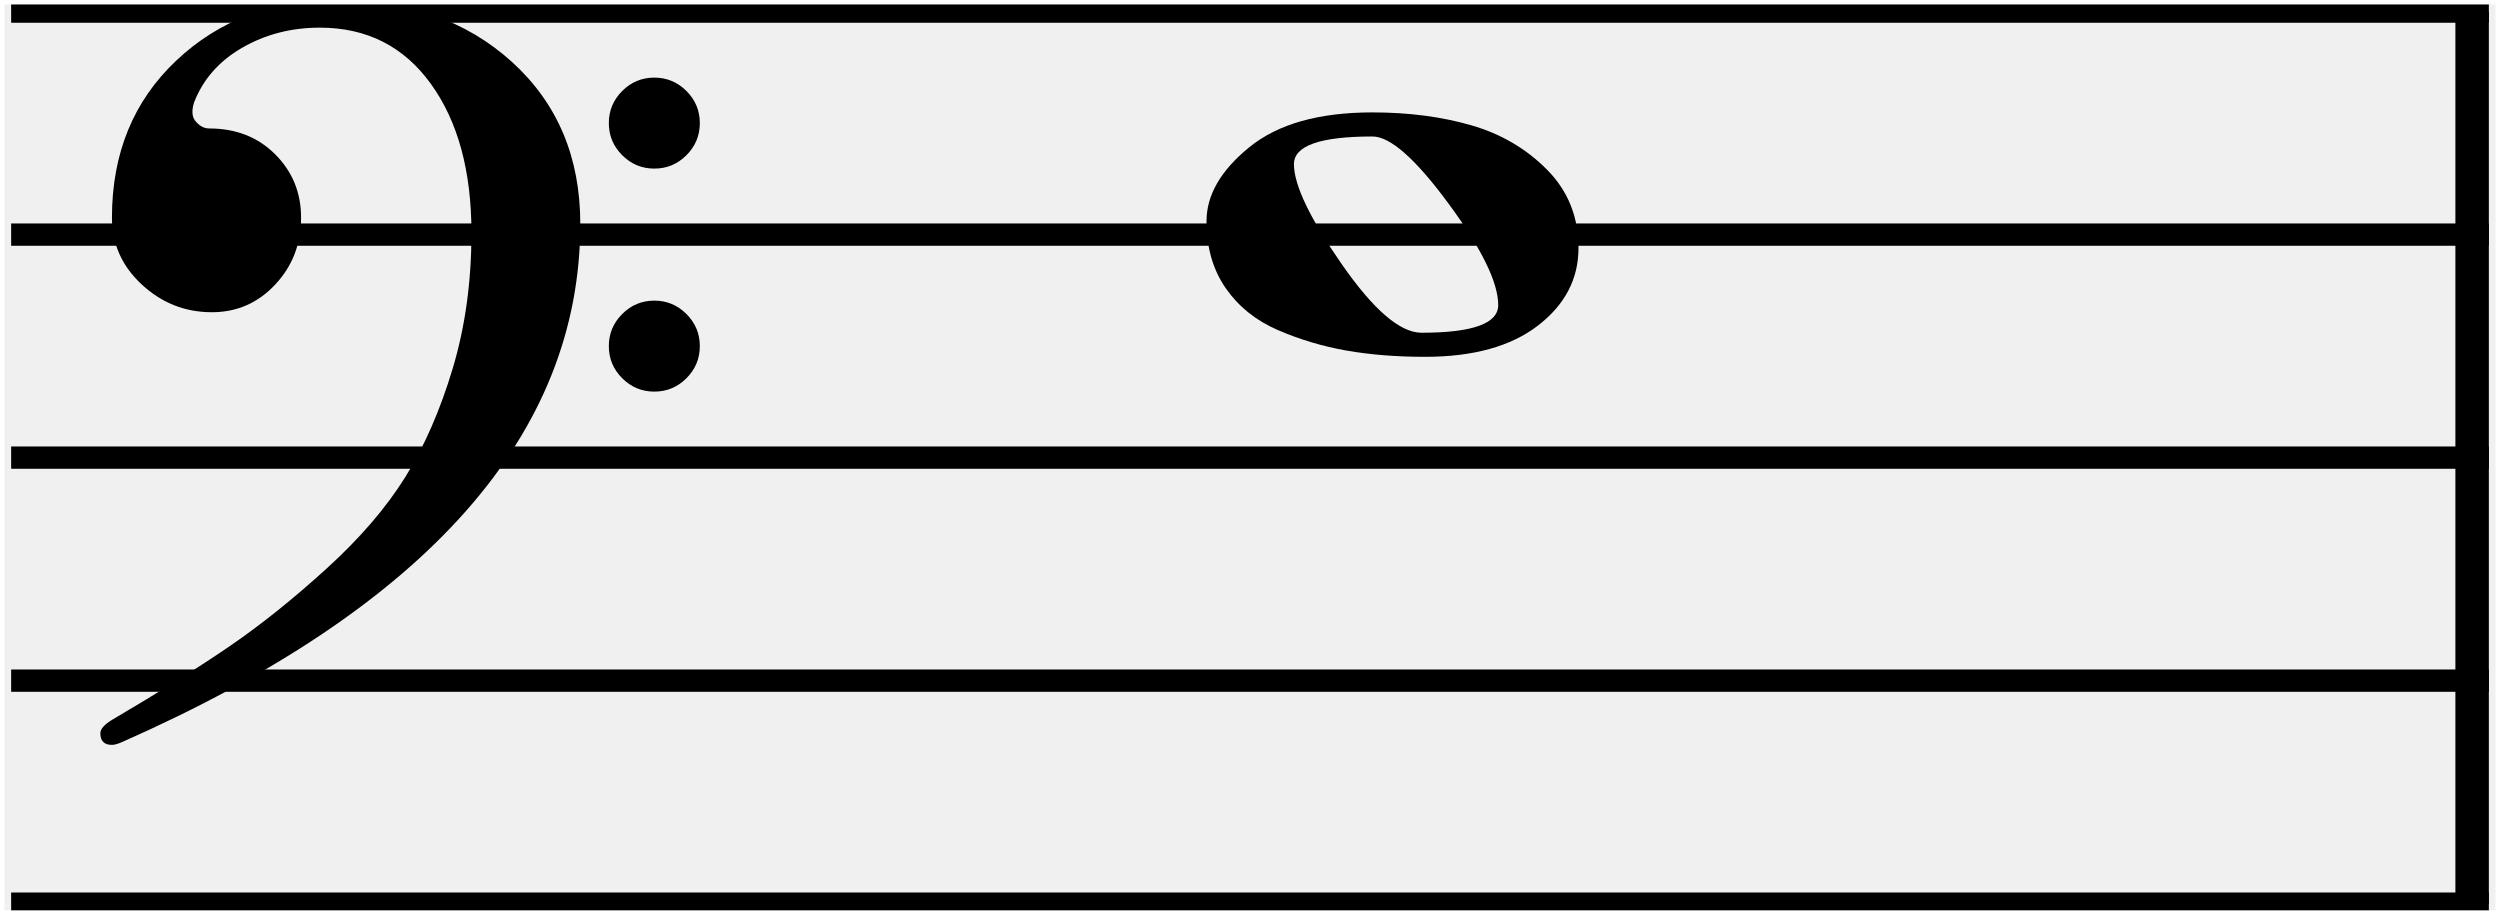
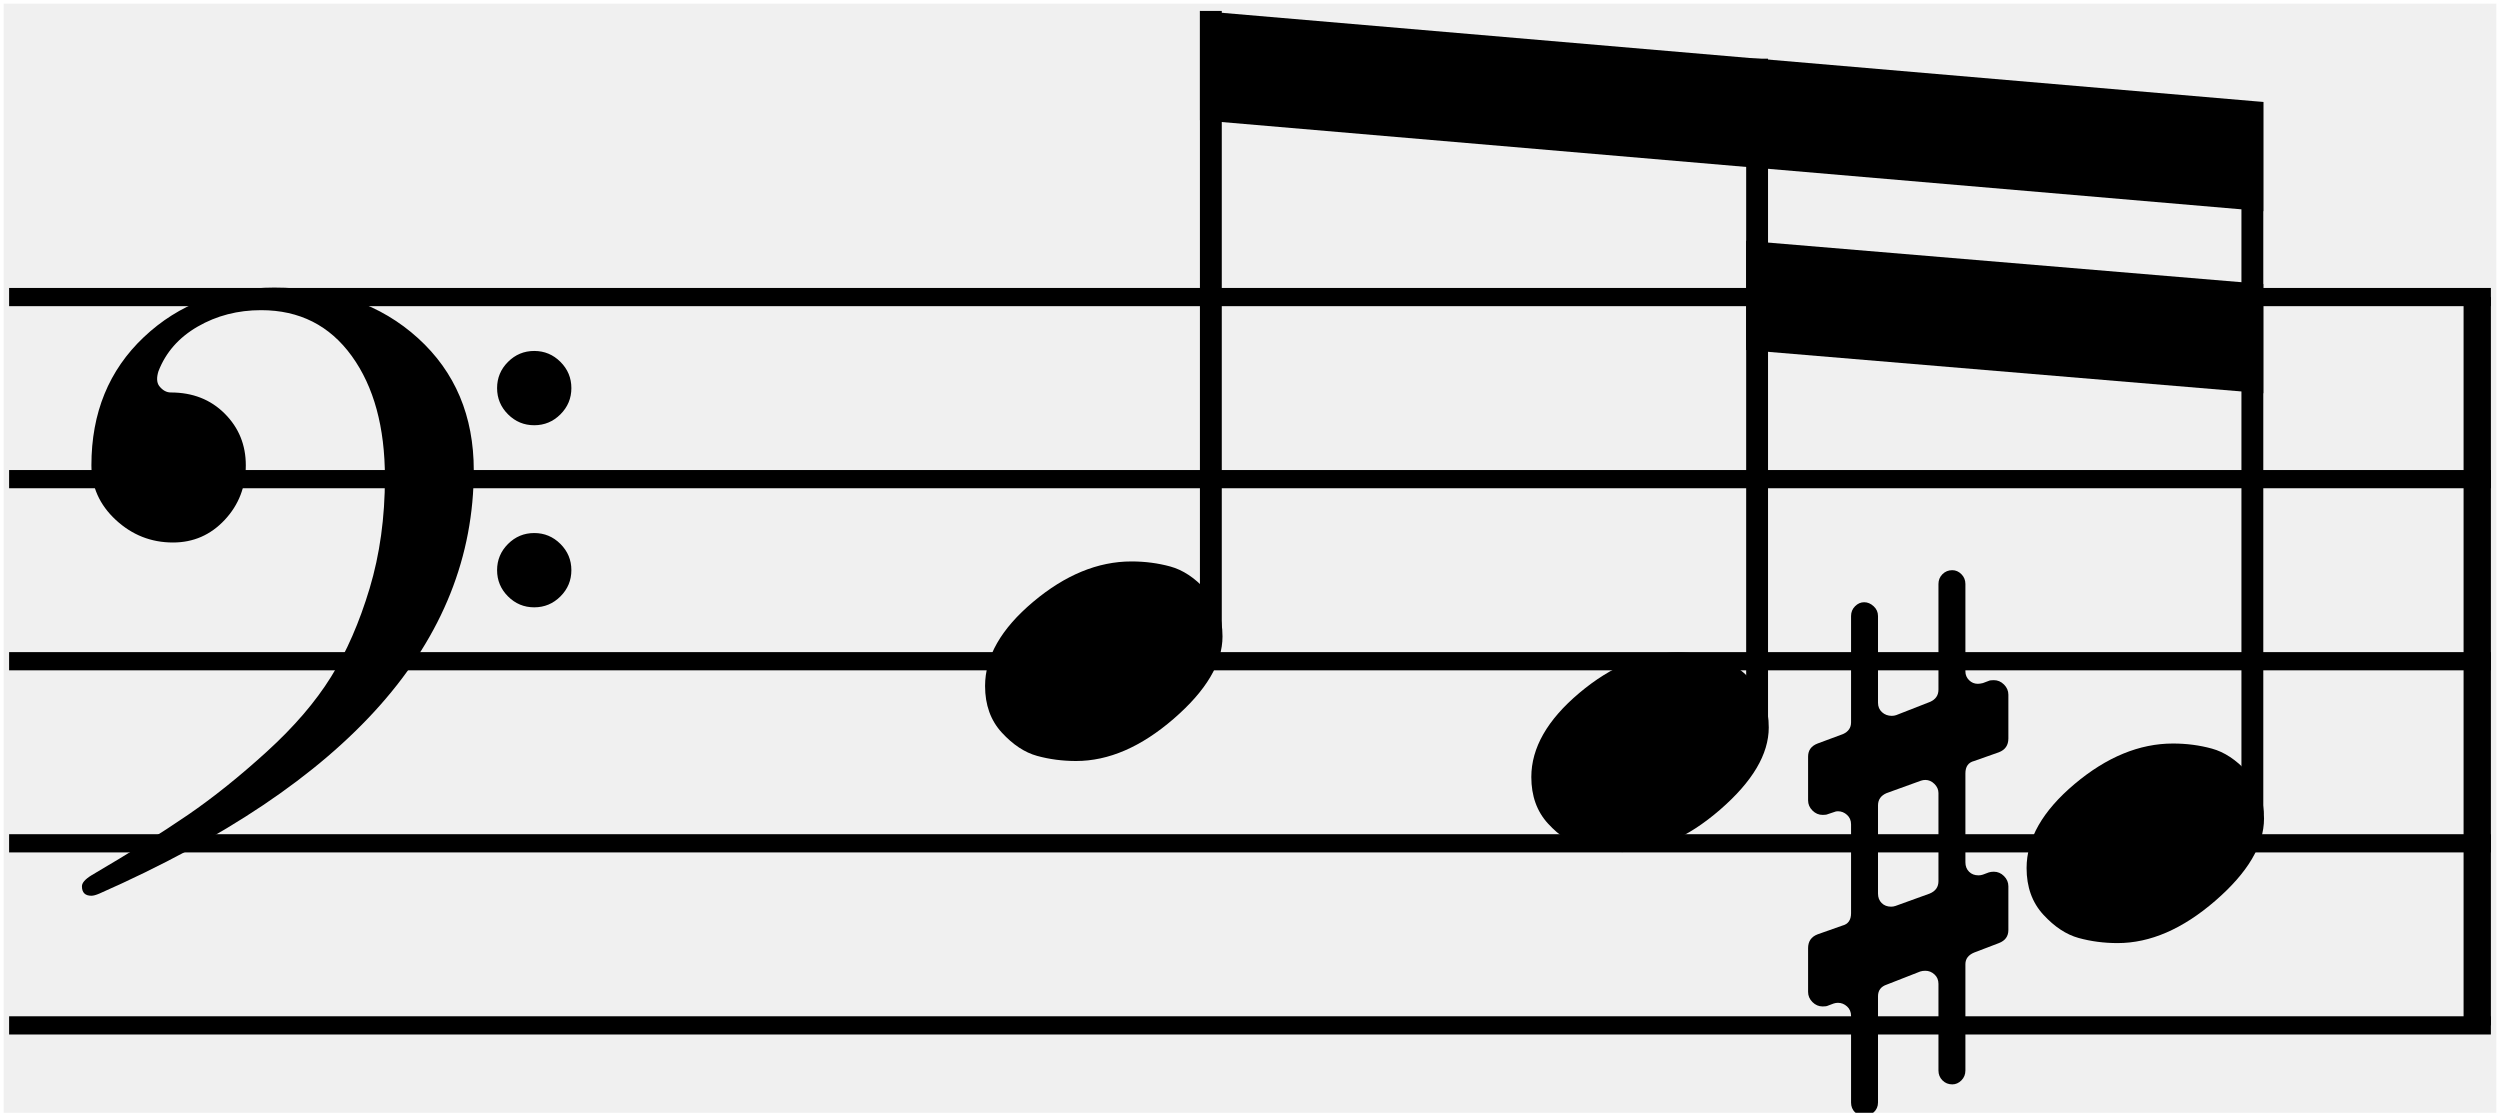
- <svg xmlns="http://www.w3.org/2000/svg" width="280.25" height="102.55" viewBox="0 0 280.25 102.55">
+ <svg xmlns="http://www.w3.org/2000/svg" width="343.25" height="153.286" viewBox="0 0 343.25 153.286">
  <defs visibility="hidden" />
-   <line x1="1.25" y1="1.3" x2="279" y2="1.3" stroke="black" stroke-width="2.5" />
-   <line x1="1.25" y1="26.3" x2="279" y2="26.3" stroke="black" stroke-width="2.5" />
-   <line x1="1.25" y1="51.3" x2="279" y2="51.3" stroke="black" stroke-width="2.5" />
-   <line x1="1.25" y1="76.3" x2="279" y2="76.3" stroke="black" stroke-width="2.5" />
-   <line x1="1.25" y1="101.3" x2="279" y2="101.3" stroke="black" stroke-width="2.5" />
-   <path d="M 68.25 38.8 Q 68.25 36.7 69.75 35.2 Q 71.25 33.7 73.35 33.7 Q 75.45 33.7 76.95 35.2 Q 78.45 36.7 78.45 38.8 Q 78.45 40.9 76.95 42.4 Q 75.45 43.9 73.35 43.9 Q 71.25 43.9 69.75 42.4 Q 68.25 40.9 68.25 38.8 Z M 68.25 13.8 Q 68.25 11.7 69.75 10.2 Q 71.25 8.7 73.35 8.7 Q 75.45 8.7 76.95 10.2 Q 78.45 11.7 78.45 13.8 Q 78.45 15.9 76.95 17.4 Q 75.45 18.9 73.35 18.9 Q 71.25 18.9 69.75 17.4 Q 68.25 15.9 68.25 13.8 Z M 23.45 14.4 Q 27.95 14.4 30.85 17.3 Q 33.75 20.2 33.75 24.4 Q 33.75 28.8 30.85 31.9 Q 27.95 35 23.75 35 Q 19.25 35 15.9 31.9 Q 12.55 28.8 12.55 24.4 Q 12.55 13.6 19.75 6.8 Q 26.95 0 37.65 0 Q 49.75 0 57.4 6.95 Q 65.05 13.9 65.05 25.1 Q 65.05 60.5 13.65 83.2 Q 12.95 83.5 12.55 83.5 Q 11.25 83.5 11.25 82.2 Q 11.25 81.5 12.55 80.7 Q 20.55 76 25.8 72.4 Q 31.05 68.8 36.65 63.7 Q 42.25 58.6 45.45 53.45 Q 48.65 48.3 50.75 41.3 Q 52.85 34.3 52.85 26.1 Q 52.85 15.7 48.3 9.4 Q 43.75 3.1 35.85 3.1 Q 31.05 3.1 27.15 5.35 Q 23.25 7.6 21.75 11.5 Q 21.35 12.8 21.85 13.5 Q 22.55 14.4 23.45 14.4 Z " fill="black" />
-   <path d="M 135.25 24.8 Q 135.25 20.4 140.05 16.5 Q 144.85 12.6 153.85 12.6 Q 159.95 12.6 164.95 14.05 Q 169.95 15.5 173.45 19.05 Q 176.95 22.6 176.95 27.8 Q 176.95 33 172.4 36.5 Q 167.85 40 159.75 40 Q 154.95 40 150.95 39.3 Q 146.95 38.6 143.25 37 Q 139.55 35.4 137.4 32.3 Q 135.25 29.2 135.25 24.8 Z M 153.85 15.3 Q 145.05 15.3 145.05 18.4 Q 145.05 21.9 150.4 29.6 Q 155.75 37.3 159.35 37.3 Q 167.95 37.3 167.95 34.2 Q 167.95 30.4 162.4 22.85 Q 156.85 15.3 153.85 15.3 Z " fill="black" />
-   <rect x="275.25" y="1.3" width="3.75" height="100" fill="black" />
-   <rect x="0" y="0" width="280.25" height="102.55" stroke="white" stroke-width="1" fill="none" />
+   <line x1="1.25" y1="40.786" x2="342" y2="40.786" stroke="black" stroke-width="2.5" />
+   <line x1="1.25" y1="65.786" x2="342" y2="65.786" stroke="black" stroke-width="2.5" />
+   <line x1="1.25" y1="90.786" x2="342" y2="90.786" stroke="black" stroke-width="2.5" />
+   <line x1="1.25" y1="115.786" x2="342" y2="115.786" stroke="black" stroke-width="2.5" />
+   <line x1="1.25" y1="140.786" x2="342" y2="140.786" stroke="black" stroke-width="2.5" />
+   <path d="M 68.25 78.286 Q 68.25 76.186 69.75 74.686 Q 71.25 73.186 73.35 73.186 Q 75.45 73.186 76.95 74.686 Q 78.45 76.186 78.45 78.286 Q 78.45 80.386 76.95 81.886 Q 75.45 83.386 73.35 83.386 Q 71.25 83.386 69.75 81.886 Q 68.25 80.386 68.25 78.286 Z M 68.25 53.286 Q 68.25 51.186 69.75 49.686 Q 71.25 48.186 73.35 48.186 Q 75.45 48.186 76.95 49.686 Q 78.45 51.186 78.45 53.286 Q 78.45 55.386 76.95 56.886 Q 75.45 58.386 73.35 58.386 Q 71.25 58.386 69.75 56.886 Q 68.25 55.386 68.25 53.286 Z M 23.45 53.886 Q 27.95 53.886 30.85 56.786 Q 33.75 59.686 33.75 63.886 Q 33.75 68.286 30.85 71.386 Q 27.95 74.486 23.75 74.486 Q 19.25 74.486 15.9 71.386 Q 12.55 68.286 12.55 63.886 Q 12.55 53.086 19.75 46.286 Q 26.95 39.486 37.65 39.486 Q 49.75 39.486 57.4 46.436 Q 65.05 53.386 65.05 64.586 Q 65.05 99.986 13.65 122.686 Q 12.95 122.986 12.55 122.986 Q 11.25 122.986 11.25 121.686 Q 11.25 120.986 12.55 120.186 Q 20.55 115.486 25.8 111.886 Q 31.05 108.286 36.65 103.186 Q 42.25 98.086 45.45 92.936 Q 48.65 87.786 50.75 80.786 Q 52.85 73.786 52.85 65.586 Q 52.85 55.186 48.3 48.886 Q 43.75 42.586 35.85 42.586 Q 31.05 42.586 27.15 44.836 Q 23.25 47.086 21.75 50.986 Q 21.35 52.286 21.85 52.986 Q 22.55 53.886 23.45 53.886 Z " fill="black" />
+   <path d="M 135.25 94.186 Q 135.25 88.186 141.85 82.636 Q 148.45 77.086 155.35 77.086 Q 158.15 77.086 160.7 77.786 Q 163.25 78.486 165.55 80.986 Q 167.85 83.486 167.85 87.386 Q 167.85 92.886 161.15 98.686 Q 154.45 104.486 147.75 104.486 Q 144.95 104.486 142.4 103.786 Q 139.85 103.086 137.55 100.586 Q 135.25 98.086 135.25 94.186 Z " fill="black" />
+   <path d="M 210.25 106.686 Q 210.25 100.686 216.85 95.136 Q 223.45 89.586 230.35 89.586 Q 233.15 89.586 235.7 90.286 Q 238.25 90.986 240.55 93.486 Q 242.85 95.986 242.85 99.886 Q 242.85 105.386 236.15 111.186 Q 229.45 116.986 222.75 116.986 Q 219.95 116.986 217.4 116.286 Q 214.85 115.586 212.55 113.086 Q 210.25 110.586 210.25 106.686 Z " fill="black" />
+   <path d="M 278.25 119.186 Q 278.25 113.186 284.85 107.636 Q 291.45 102.086 298.35 102.086 Q 301.15 102.086 303.7 102.786 Q 306.25 103.486 308.55 105.986 Q 310.85 108.486 310.85 112.386 Q 310.85 117.886 304.15 123.686 Q 297.45 129.486 290.75 129.486 Q 287.95 129.486 285.4 128.786 Q 282.85 128.086 280.55 125.586 Q 278.25 123.086 278.25 119.186 Z " fill="black" />
+   <path d="M 269.85 106.186 L 269.85 118.386 Q 269.85 119.186 270.35 119.686 Q 270.85 120.186 271.65 120.186 Q 271.95 120.186 272.25 120.086 L 273.05 119.786 Q 273.35 119.686 273.75 119.686 Q 274.55 119.686 275.15 120.286 Q 275.75 120.886 275.75 121.686 L 275.75 127.686 Q 275.75 128.986 274.45 129.486 L 271.05 130.786 Q 269.85 131.286 269.85 132.386 L 269.85 146.986 Q 269.85 147.786 269.3 148.336 Q 268.75 148.886 268.05 148.886 Q 267.25 148.886 266.7 148.336 Q 266.15 147.786 266.15 146.986 L 266.15 135.086 Q 266.15 134.286 265.6 133.786 Q 265.05 133.286 264.35 133.286 Q 263.95 133.286 263.65 133.386 L 259.05 135.186 Q 257.85 135.586 257.85 136.786 L 257.85 151.386 Q 257.85 152.186 257.25 152.736 Q 256.65 153.286 255.95 153.286 Q 255.25 153.286 254.7 152.736 Q 254.15 152.186 254.15 151.386 L 254.15 139.486 Q 254.15 138.686 253.6 138.186 Q 253.05 137.686 252.35 137.686 Q 252.05 137.686 251.75 137.786 L 250.95 138.086 Q 250.75 138.186 250.25 138.186 Q 249.45 138.186 248.85 137.586 Q 248.25 136.986 248.25 136.186 L 248.25 130.186 Q 248.25 128.786 249.55 128.286 L 252.95 127.086 Q 254.15 126.786 254.15 125.386 L 254.15 113.186 Q 254.15 112.386 253.6 111.886 Q 253.05 111.386 252.35 111.386 Q 252.05 111.386 251.85 111.486 L 250.95 111.786 Q 250.75 111.886 250.25 111.886 Q 249.45 111.886 248.85 111.286 Q 248.25 110.686 248.25 109.886 L 248.25 103.886 Q 248.25 102.586 249.55 102.086 L 253.05 100.786 Q 254.15 100.286 254.15 99.186 L 254.15 84.586 Q 254.15 83.786 254.7 83.236 Q 255.25 82.686 255.95 82.686 Q 256.65 82.686 257.25 83.236 Q 257.85 83.786 257.85 84.586 L 257.85 96.486 Q 257.85 97.286 258.4 97.786 Q 258.95 98.286 259.75 98.286 Q 260.05 98.286 260.35 98.186 L 264.95 96.386 Q 266.15 95.886 266.15 94.686 L 266.15 80.186 Q 266.15 79.386 266.7 78.836 Q 267.25 78.286 268.05 78.286 Q 268.75 78.286 269.3 78.836 Q 269.85 79.386 269.85 80.186 L 269.85 92.186 Q 269.85 92.886 270.35 93.386 Q 270.85 93.886 271.55 93.886 Q 271.85 93.886 272.25 93.786 L 273.05 93.486 Q 273.25 93.386 273.75 93.386 Q 274.55 93.386 275.15 93.986 Q 275.75 94.586 275.75 95.386 L 275.75 101.386 Q 275.75 102.786 274.45 103.286 L 271.05 104.486 Q 269.85 104.786 269.85 106.186 Z M 266.15 120.986 L 266.15 108.886 Q 266.15 108.186 265.6 107.636 Q 265.05 107.086 264.35 107.086 Q 264.05 107.086 263.75 107.186 L 259.05 108.886 Q 257.85 109.386 257.85 110.586 L 257.85 122.686 Q 257.85 123.486 258.35 123.986 Q 258.85 124.486 259.65 124.486 Q 259.95 124.486 260.25 124.386 L 264.95 122.686 Q 266.15 122.186 266.15 120.986 Z " fill="black" />
+   <rect x="338.25" y="40.786" width="3.75" height="100" fill="black" />
+   <line x1="166.25" y1="1.5" x2="166.25" y2="86.786" stroke="black" stroke-width="3" />
+   <line x1="309.25" y1="14" x2="309.25" y2="111.786" stroke="black" stroke-width="3" />
+   <line x1="241.25" y1="8.056" x2="241.25" y2="99.286" stroke="black" stroke-width="3" />
+   <path d="M 164.75 1.5 L 310.75 14 L 310.75 29 L 164.75 16.5 L 164.75 1.5 " fill="black" />
+   <path d="M 239.75 33.056 L 310.75 39 L 310.75 54 L 239.75 48.056 L 239.75 33.056 " fill="black" />
+   <rect x="0" y="0" width="343.25" height="153.286" stroke="white" stroke-width="1" fill="none" />
</svg>
